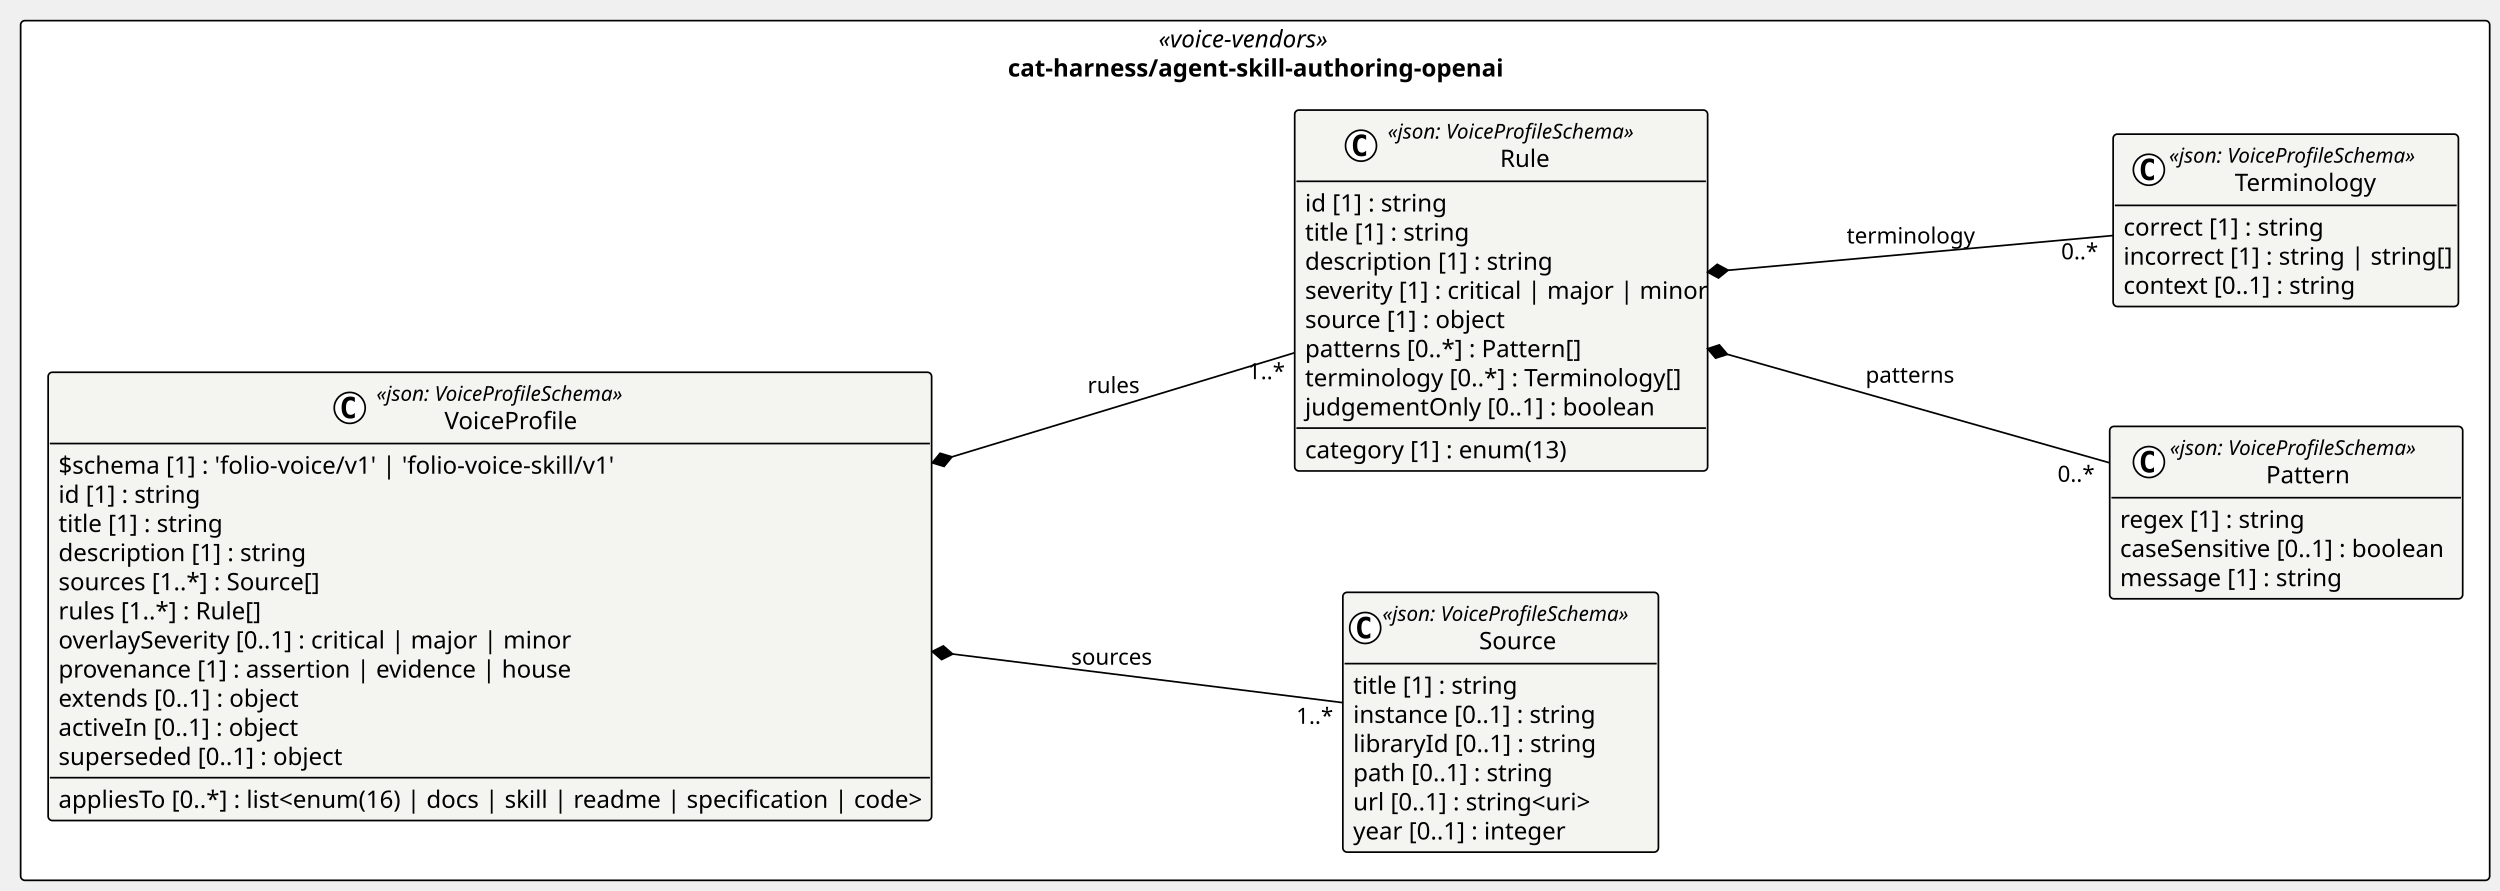
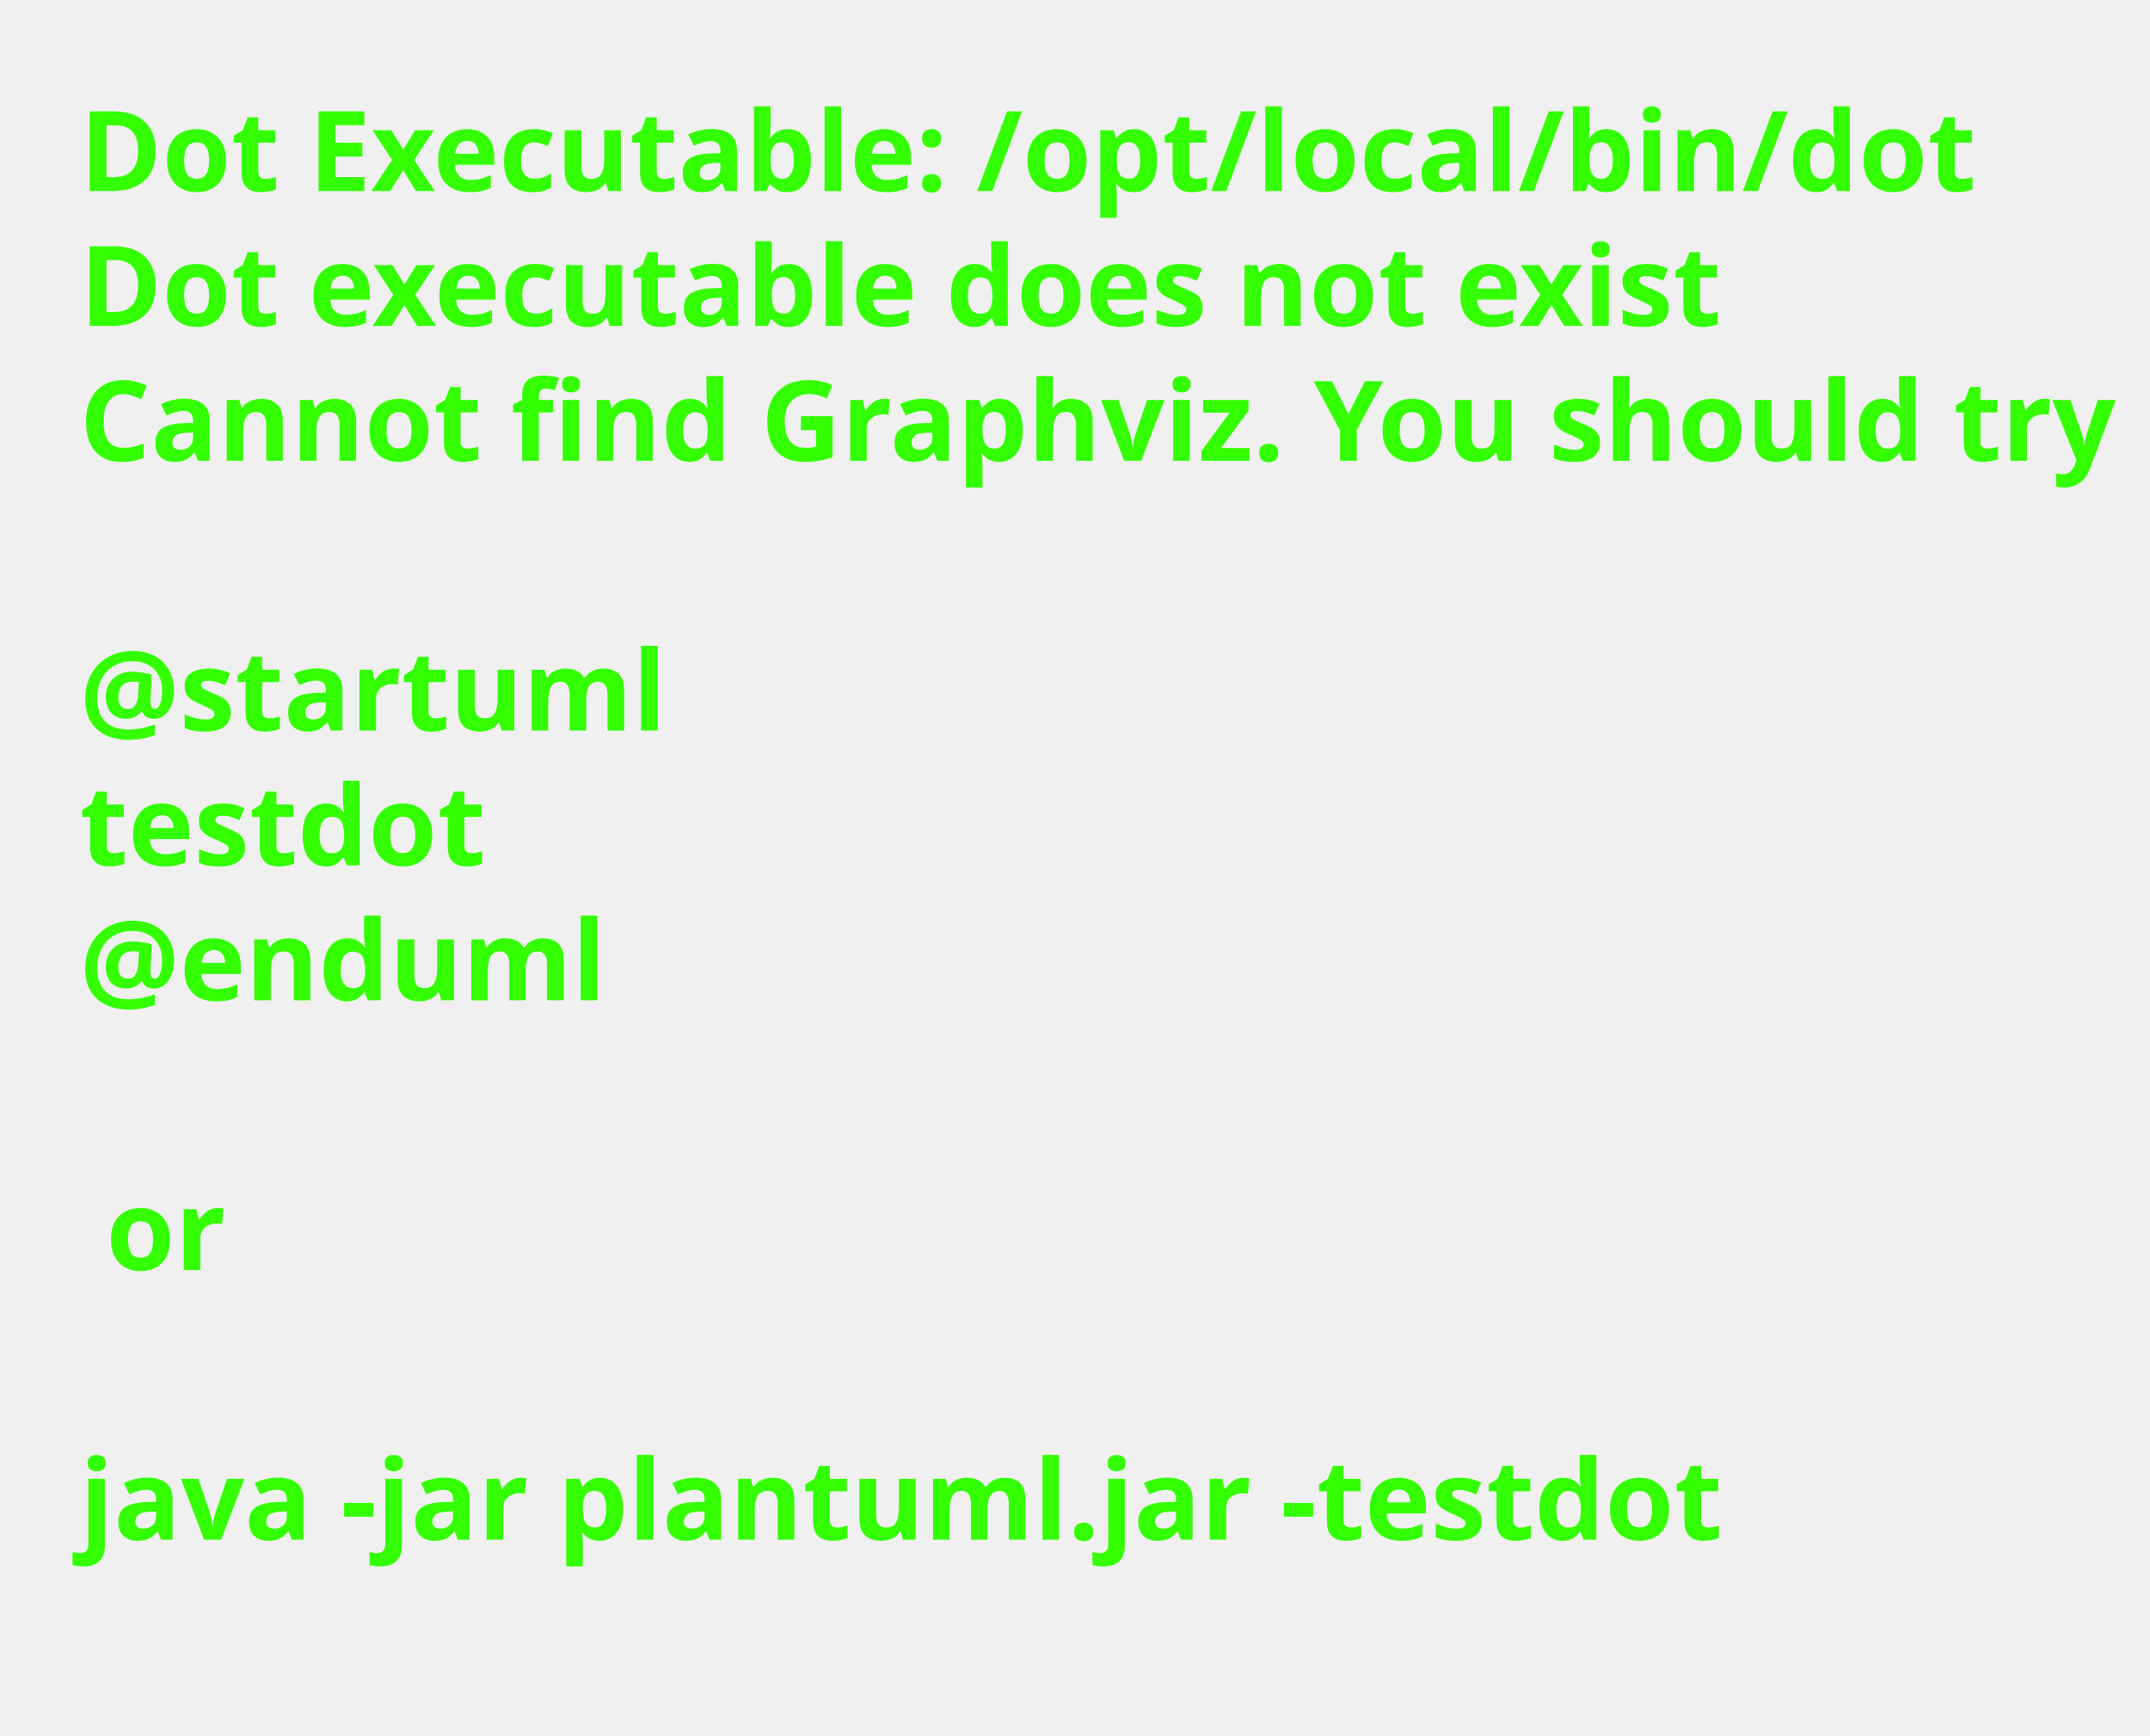
- <svg xmlns="http://www.w3.org/2000/svg" contentStyleType="text/css" height="518px" preserveAspectRatio="none" style="width:1454px;height:518px;background:#FFFFFF;" version="1.1" viewBox="0 0 1454 518" width="1454px" zoomAndPan="magnify">
+ <svg xmlns="http://www.w3.org/2000/svg" contentStyleType="text/css" height="218px" preserveAspectRatio="none" style="width:270px;height:218px;background:#FFFFFF;" version="1.1" viewBox="0 0 270 218" width="270px" zoomAndPan="magnify">
  <defs />
  <g>
-     <g id="cluster_pkg_cat_harness_agent_skill_authoring_openai">
-       <rect fill="#FFFFFF" height="500" rx="2.5" ry="2.5" style="stroke:#000000;stroke-width:1.0;" width="1436" x="12" y="12" />
-       <text fill="#000000" font-family="Verdana" font-size="14" font-style="italic" lengthAdjust="spacing" textLength="112.349" x="673.826" y="27.562">«voice-vendors»</text>
-       <text fill="#000000" font-family="Verdana" font-size="14" font-weight="bold" lengthAdjust="spacing" textLength="287.622" x="586.189" y="44.502">cat-harness/agent-skill-authoring-openai</text>
-     </g>
-     <g id="elem_cat_harness_agent_skill_authoring_openai_Source">
-       <rect codeLine="14" fill="#F4F4F1" height="151.096" id="cat_harness_agent_skill_authoring_openai_Source" rx="2.5" ry="2.5" style="stroke:#000000;stroke-width:1.0;" width="183.533" x="781" y="344.5" />
-       <ellipse cx="794" cy="365.229" fill="#FFFFFF" rx="9" ry="9" style="stroke:#000000;stroke-width:1.0;" />
-       <path d="M796.969,370.87 Q796.391,371.167 795.75,371.308 Q795.109,371.464 794.406,371.464 Q791.906,371.464 790.578,369.823 Q789.266,368.167 789.266,365.042 Q789.266,361.917 790.578,360.261 Q791.906,358.604 794.406,358.604 Q795.109,358.604 795.75,358.761 Q796.406,358.917 796.969,359.214 L796.969,361.933 Q796.344,361.354 795.75,361.089 Q795.156,360.808 794.531,360.808 Q793.188,360.808 792.5,361.886 Q791.812,362.948 791.812,365.042 Q791.812,367.136 792.5,368.214 Q793.188,369.276 794.531,369.276 Q795.156,369.276 795.75,369.011 Q796.344,368.729 796.969,368.151 L796.969,370.87 Z " fill="#000000" />
-       <text fill="#000000" font-family="Verdana" font-size="12" font-style="italic" lengthAdjust="spacing" textLength="159.533" x="804" y="361.125">«json: VoiceProfileSchema»</text>
-       <text fill="#000000" font-family="Verdana" font-size="14" lengthAdjust="spacing" textLength="47.086" x="860.224" y="377.582">Source</text>
-       <line style="stroke:#000000;stroke-width:1.0;" x1="782" x2="963.533" y1="385.959" y2="385.959" />
-       <text fill="#000000" font-family="Verdana" font-size="14" lengthAdjust="spacing" textLength="93.345" x="787" y="403.522">title [1] : string</text>
-       <text fill="#000000" font-family="Verdana" font-size="14" lengthAdjust="spacing" textLength="142.065" x="787" y="420.461">instance [0..1] : string</text>
-       <text fill="#000000" font-family="Verdana" font-size="14" lengthAdjust="spacing" textLength="140.096" x="787" y="437.4">libraryId [0..1] : string</text>
-       <text fill="#000000" font-family="Verdana" font-size="14" lengthAdjust="spacing" textLength="115.432" x="787" y="454.34">path [0..1] : string</text>
-       <text fill="#000000" font-family="Verdana" font-size="14" lengthAdjust="spacing" textLength="138.544" x="787" y="471.279">url [0..1] : string&lt;uri&gt;</text>
-       <text fill="#000000" font-family="Verdana" font-size="14" lengthAdjust="spacing" textLength="124.236" x="787" y="488.219">year [0..1] : integer</text>
-     </g>
-     <g id="elem_cat_harness_agent_skill_authoring_openai_Pattern">
-       <rect codeLine="22" fill="#F4F4F1" height="100.277" id="cat_harness_agent_skill_authoring_openai_Pattern" rx="2.5" ry="2.5" style="stroke:#000000;stroke-width:1.0;" width="205.307" x="1227" y="248" />
-       <ellipse cx="1249.798" cy="268.729" fill="#FFFFFF" rx="9" ry="9" style="stroke:#000000;stroke-width:1.0;" />
-       <path d="M1252.767,274.37 Q1252.189,274.667 1251.548,274.808 Q1250.907,274.964 1250.204,274.964 Q1247.704,274.964 1246.376,273.323 Q1245.064,271.667 1245.064,268.542 Q1245.064,265.417 1246.376,263.761 Q1247.704,262.104 1250.204,262.104 Q1250.907,262.104 1251.548,262.261 Q1252.204,262.417 1252.767,262.714 L1252.767,265.433 Q1252.142,264.854 1251.548,264.589 Q1250.954,264.308 1250.329,264.308 Q1248.986,264.308 1248.298,265.386 Q1247.611,266.448 1247.611,268.542 Q1247.611,270.636 1248.298,271.714 Q1248.986,272.776 1250.329,272.776 Q1250.954,272.776 1251.548,272.511 Q1252.142,272.229 1252.767,271.651 L1252.767,274.37 Z " fill="#000000" />
-       <text fill="#000000" font-family="Verdana" font-size="12" font-style="italic" lengthAdjust="spacing" textLength="159.533" x="1261.975" y="264.625">«json: VoiceProfileSchema»</text>
-       <text fill="#000000" font-family="Verdana" font-size="14" lengthAdjust="spacing" textLength="47.667" x="1317.909" y="281.082">Pattern</text>
-       <line style="stroke:#000000;stroke-width:1.0;" x1="1228" x2="1431.307" y1="289.459" y2="289.459" />
-       <text fill="#000000" font-family="Verdana" font-size="14" lengthAdjust="spacing" textLength="107.064" x="1233" y="307.022">regex [1] : string</text>
-       <text fill="#000000" font-family="Verdana" font-size="14" lengthAdjust="spacing" textLength="193.307" x="1233" y="323.961">caseSensitive [0..1] : boolean</text>
-       <text fill="#000000" font-family="Verdana" font-size="14" lengthAdjust="spacing" textLength="129.056" x="1233" y="340.9">message [1] : string</text>
-     </g>
-     <g id="elem_cat_harness_agent_skill_authoring_openai_Terminology">
-       <rect codeLine="27" fill="#F4F4F1" height="100.277" id="cat_harness_agent_skill_authoring_openai_Terminology" rx="2.5" ry="2.5" style="stroke:#000000;stroke-width:1.0;" width="200.809" x="1229" y="78" />
-       <ellipse cx="1249.774" cy="98.73" fill="#FFFFFF" rx="9" ry="9" style="stroke:#000000;stroke-width:1.0;" />
-       <path d="M1252.743,104.37 Q1252.165,104.667 1251.524,104.808 Q1250.883,104.964 1250.18,104.964 Q1247.68,104.964 1246.352,103.323 Q1245.04,101.667 1245.04,98.542 Q1245.04,95.417 1246.352,93.761 Q1247.68,92.105 1250.18,92.105 Q1250.883,92.105 1251.524,92.261 Q1252.18,92.417 1252.743,92.714 L1252.743,95.433 Q1252.118,94.855 1251.524,94.589 Q1250.93,94.308 1250.305,94.308 Q1248.961,94.308 1248.274,95.386 Q1247.586,96.448 1247.586,98.542 Q1247.586,100.636 1248.274,101.714 Q1248.961,102.776 1250.305,102.776 Q1250.93,102.776 1251.524,102.511 Q1252.118,102.23 1252.743,101.651 L1252.743,104.37 Z " fill="#000000" />
-       <text fill="#000000" font-family="Verdana" font-size="12" font-style="italic" lengthAdjust="spacing" textLength="159.533" x="1261.502" y="94.625">«json: VoiceProfileSchema»</text>
-       <text fill="#000000" font-family="Verdana" font-size="14" lengthAdjust="spacing" textLength="83.029" x="1299.753" y="111.082">Terminology</text>
-       <line style="stroke:#000000;stroke-width:1.0;" x1="1230" x2="1428.809" y1="119.459" y2="119.459" />
-       <text fill="#000000" font-family="Verdana" font-size="14" lengthAdjust="spacing" textLength="116.915" x="1235" y="137.022">correct [1] : string</text>
-       <text fill="#000000" font-family="Verdana" font-size="14" lengthAdjust="spacing" textLength="188.809" x="1235" y="153.961">incorrect [1] : string | string[]</text>
-       <text fill="#000000" font-family="Verdana" font-size="14" lengthAdjust="spacing" textLength="135.769" x="1235" y="170.9">context [0..1] : string</text>
-     </g>
-     <g id="elem_cat_harness_agent_skill_authoring_openai_Rule">
-       <rect codeLine="32" fill="#F4F4F1" height="209.914" id="cat_harness_agent_skill_authoring_openai_Rule" rx="2.5" ry="2.5" style="stroke:#000000;stroke-width:1.0;" width="240.156" x="753" y="64" />
-       <ellipse cx="791.562" cy="84.73" fill="#FFFFFF" rx="9" ry="9" style="stroke:#000000;stroke-width:1.0;" />
-       <path d="M794.53,90.37 Q793.952,90.667 793.312,90.808 Q792.671,90.964 791.968,90.964 Q789.468,90.964 788.14,89.323 Q786.827,87.667 786.827,84.542 Q786.827,81.417 788.14,79.761 Q789.468,78.105 791.968,78.105 Q792.671,78.105 793.312,78.261 Q793.968,78.417 794.53,78.714 L794.53,81.433 Q793.905,80.855 793.312,80.589 Q792.718,80.308 792.093,80.308 Q790.749,80.308 790.062,81.386 Q789.374,82.448 789.374,84.542 Q789.374,86.636 790.062,87.714 Q790.749,88.776 792.093,88.776 Q792.718,88.776 793.312,88.511 Q793.905,88.23 794.53,87.651 L794.53,90.37 Z " fill="#000000" />
-       <text fill="#000000" font-family="Verdana" font-size="12" font-style="italic" lengthAdjust="spacing" textLength="159.533" x="807.062" y="80.625">«json: VoiceProfileSchema»</text>
-       <text fill="#000000" font-family="Verdana" font-size="14" lengthAdjust="spacing" textLength="28.841" x="872.408" y="97.082">Rule</text>
-       <line style="stroke:#000000;stroke-width:1.0;" x1="754" x2="992.156" y1="105.459" y2="105.459" />
-       <text fill="#000000" font-family="Verdana" font-size="14" lengthAdjust="spacing" textLength="81.204" x="759" y="123.022">id [1] : string</text>
-       <text fill="#000000" font-family="Verdana" font-size="14" lengthAdjust="spacing" textLength="93.345" x="759" y="139.961">title [1] : string</text>
-       <text fill="#000000" font-family="Verdana" font-size="14" lengthAdjust="spacing" textLength="143.233" x="759" y="156.9">description [1] : string</text>
-       <text fill="#000000" font-family="Verdana" font-size="14" lengthAdjust="spacing" textLength="228.156" x="759" y="173.84">severity [1] : critical | major | minor</text>
-       <text fill="#000000" font-family="Verdana" font-size="14" lengthAdjust="spacing" textLength="118.344" x="759" y="190.779">source [1] : object</text>
-       <text fill="#000000" font-family="Verdana" font-size="14" lengthAdjust="spacing" textLength="162.538" x="759" y="207.719">patterns [0..*] : Pattern[]</text>
-       <text fill="#000000" font-family="Verdana" font-size="14" lengthAdjust="spacing" textLength="221.785" x="759" y="224.658">terminology [0..*] : Terminology[]</text>
-       <text fill="#000000" font-family="Verdana" font-size="14" lengthAdjust="spacing" textLength="202.2" x="759" y="241.598">judgementOnly [0..1] : boolean</text>
-       <line style="stroke:#000000;stroke-width:1.0;" x1="754" x2="992.156" y1="248.975" y2="248.975" />
-       <text fill="#000000" font-family="Verdana" font-size="14" lengthAdjust="spacing" textLength="152.004" x="759" y="266.537">category [1] : enum(13)</text>
-     </g>
-     <g id="elem_cat_harness_agent_skill_authoring_openai_VoiceProfile">
-       <rect codeLine="43" fill="#F4F4F1" height="260.732" id="cat_harness_agent_skill_authoring_openai_VoiceProfile" rx="2.5" ry="2.5" style="stroke:#000000;stroke-width:1.0;" width="513.833" x="28" y="216.5" />
-       <ellipse cx="203.4" cy="237.23" fill="#FFFFFF" rx="9" ry="9" style="stroke:#000000;stroke-width:1.0;" />
-       <path d="M206.369,242.87 Q205.791,243.167 205.15,243.308 Q204.509,243.464 203.806,243.464 Q201.306,243.464 199.978,241.823 Q198.666,240.167 198.666,237.042 Q198.666,233.917 199.978,232.261 Q201.306,230.605 203.806,230.605 Q204.509,230.605 205.15,230.761 Q205.806,230.917 206.369,231.214 L206.369,233.933 Q205.744,233.355 205.15,233.089 Q204.556,232.808 203.931,232.808 Q202.587,232.808 201.9,233.886 Q201.212,234.948 201.212,237.042 Q201.212,239.136 201.9,240.214 Q202.587,241.276 203.931,241.276 Q204.556,241.276 205.15,241.011 Q205.744,240.73 206.369,240.151 L206.369,242.87 Z " fill="#000000" />
-       <text fill="#000000" font-family="Verdana" font-size="12" font-style="italic" lengthAdjust="spacing" textLength="159.533" x="218.9" y="233.125">«json: VoiceProfileSchema»</text>
-       <text fill="#000000" font-family="Verdana" font-size="14" lengthAdjust="spacing" textLength="80.336" x="258.498" y="249.582">VoiceProfile</text>
-       <line style="stroke:#000000;stroke-width:1.0;" x1="29" x2="540.833" y1="257.959" y2="257.959" />
-       <text fill="#000000" font-family="Verdana" font-size="14" lengthAdjust="spacing" textLength="332.917" x="34" y="275.522">$schema [1] : 'folio-voice/v1' | 'folio-voice-skill/v1'</text>
-       <text fill="#000000" font-family="Verdana" font-size="14" lengthAdjust="spacing" textLength="81.204" x="34" y="292.461">id [1] : string</text>
-       <text fill="#000000" font-family="Verdana" font-size="14" lengthAdjust="spacing" textLength="93.345" x="34" y="309.4">title [1] : string</text>
-       <text fill="#000000" font-family="Verdana" font-size="14" lengthAdjust="spacing" textLength="143.233" x="34" y="326.34">description [1] : string</text>
-       <text fill="#000000" font-family="Verdana" font-size="14" lengthAdjust="spacing" textLength="157.015" x="34" y="343.279">sources [1..*] : Source[]</text>
-       <text fill="#000000" font-family="Verdana" font-size="14" lengthAdjust="spacing" textLength="118.378" x="34" y="360.219">rules [1..*] : Rule[]</text>
-       <text fill="#000000" font-family="Verdana" font-size="14" lengthAdjust="spacing" textLength="295.463" x="34" y="377.158">overlaySeverity [0..1] : critical | major | minor</text>
-       <text fill="#000000" font-family="Verdana" font-size="14" lengthAdjust="spacing" textLength="297.445" x="34" y="394.098">provenance [1] : assertion | evidence | house</text>
-       <text fill="#000000" font-family="Verdana" font-size="14" lengthAdjust="spacing" textLength="142.529" x="34" y="411.037">extends [0..1] : object</text>
-       <text fill="#000000" font-family="Verdana" font-size="14" lengthAdjust="spacing" textLength="141.641" x="34" y="427.977">activeIn [0..1] : object</text>
-       <text fill="#000000" font-family="Verdana" font-size="14" lengthAdjust="spacing" textLength="168.28" x="34" y="444.916">superseded [0..1] : object</text>
-       <line style="stroke:#000000;stroke-width:1.0;" x1="29" x2="540.833" y1="452.293" y2="452.293" />
-       <text fill="#000000" font-family="Verdana" font-size="14" lengthAdjust="spacing" textLength="501.833" x="34" y="469.856">appliesTo [0..*] : list&lt;enum(16) | docs | skill | readme | specification | code&gt;</text>
-     </g>
-     <g id="link_cat_harness_agent_skill_authoring_openai_VoiceProfile_cat_harness_agent_skill_authoring_openai_Source">
-       <path codeLine="59" d="M554.088,380.394 C639.238,391.004 716.7,400.65 780.9,408.65 " fill="none" id="cat_harness_agent_skill_authoring_openai_VoiceProfile-backto-cat_harness_agent_skill_authoring_openai_Source" style="stroke:#000000;stroke-width:1.0;" />
-       <polygon fill="#000000" points="542.18,378.91,547.639,383.621,554.088,380.394,548.629,375.683,542.18,378.91" style="stroke:#000000;stroke-width:1.0;" />
-       <text fill="#000000" font-family="Verdana" font-size="13" lengthAdjust="spacing" textLength="49.105" x="623" y="386.594">sources</text>
-       <text fill="#000000" font-family="Verdana" font-size="13" lengthAdjust="spacing" textLength="19.291" x="753.834" y="420.962">1..*</text>
-     </g>
-     <g id="link_cat_harness_agent_skill_authoring_openai_Rule_cat_harness_agent_skill_authoring_openai_Pattern">
-       <path codeLine="60" d="M1004.664,206.086 C1077.254,226.686 1157.5,249.46 1226.69,269.1 " fill="none" id="cat_harness_agent_skill_authoring_openai_Rule-backto-cat_harness_agent_skill_authoring_openai_Pattern" style="stroke:#000000;stroke-width:1.0;" />
-       <polygon fill="#000000" points="993.12,202.81,997.8,208.296,1004.664,206.086,999.984,200.6,993.12,202.81" style="stroke:#000000;stroke-width:1.0;" />
-       <text fill="#000000" font-family="Verdana" font-size="13" lengthAdjust="spacing" textLength="50.781" x="1085" y="222.594">patterns</text>
-       <text fill="#000000" font-family="Verdana" font-size="13" lengthAdjust="spacing" textLength="22.204" x="1196.684" y="280.205">0..*</text>
-     </g>
-     <g id="link_cat_harness_agent_skill_authoring_openai_Rule_cat_harness_agent_skill_authoring_openai_Terminology">
-       <path codeLine="61" d="M1005.072,157.172 C1078.451,150.552 1159.49,143.25 1228.94,136.98 " fill="none" id="cat_harness_agent_skill_authoring_openai_Rule-backto-cat_harness_agent_skill_authoring_openai_Terminology" style="stroke:#000000;stroke-width:1.0;" />
-       <polygon fill="#000000" points="993.12,158.25,999.455,161.695,1005.072,157.172,998.736,153.727,993.12,158.25" style="stroke:#000000;stroke-width:1.0;" />
-       <text fill="#000000" font-family="Verdana" font-size="13" lengthAdjust="spacing" textLength="72.96" x="1074" y="141.594">terminology</text>
-       <text fill="#000000" font-family="Verdana" font-size="13" lengthAdjust="spacing" textLength="22.204" x="1198.762" y="150.801">0..*</text>
-     </g>
-     <g id="link_cat_harness_agent_skill_authoring_openai_VoiceProfile_cat_harness_agent_skill_authoring_openai_Rule">
-       <path codeLine="62" d="M553.662,265.701 C626.952,243.431 691.9,223.71 752.7,205.24 " fill="none" id="cat_harness_agent_skill_authoring_openai_VoiceProfile-backto-cat_harness_agent_skill_authoring_openai_Rule" style="stroke:#000000;stroke-width:1.0;" />
-       <polygon fill="#000000" points="542.18,269.19,549.084,271.273,553.662,265.701,546.758,263.618,542.18,269.19" style="stroke:#000000;stroke-width:1.0;" />
-       <text fill="#000000" font-family="Verdana" font-size="13" lengthAdjust="spacing" textLength="30.17" x="632.5" y="228.594">rules</text>
-       <text fill="#000000" font-family="Verdana" font-size="13" lengthAdjust="spacing" textLength="19.291" x="725.794" y="220.524">1..*</text>
-     </g>
+     <text fill="#33FF02" font-family="sans-serif" font-size="14" font-weight="bold" lengthAdjust="spacing" textLength="231.95" x="10" y="24">Dot Executable: /opt/local/bin/dot</text>
+     <text fill="#33FF02" font-family="sans-serif" font-size="14" font-weight="bold" lengthAdjust="spacing" textLength="202.296" x="10" y="40.94">Dot executable does not exist</text>
+     <text fill="#33FF02" font-family="sans-serif" font-size="14" font-weight="bold" lengthAdjust="spacing" textLength="253.142" x="10" y="57.879">Cannot find Graphviz. You should try</text>
+     <text fill="#33FF02" font-family="sans-serif" font-size="14" font-weight="bold" lengthAdjust="spacing" textLength="3.315" x="10" y="74.818"> </text>
+     <text fill="#33FF02" font-family="sans-serif" font-size="14" font-weight="bold" lengthAdjust="spacing" textLength="71.436" x="10" y="91.758">@startuml</text>
+     <text fill="#33FF02" font-family="sans-serif" font-size="14" font-weight="bold" lengthAdjust="spacing" textLength="48.973" x="10" y="108.697">testdot</text>
+     <text fill="#33FF02" font-family="sans-serif" font-size="14" font-weight="bold" lengthAdjust="spacing" textLength="65.393" x="10" y="125.637">@enduml</text>
+     <text fill="#33FF02" font-family="sans-serif" font-size="14" font-weight="bold" lengthAdjust="spacing" textLength="3.315" x="10" y="142.576"> </text>
+     <text fill="#33FF02" font-family="sans-serif" font-size="14" font-weight="bold" lengthAdjust="spacing" textLength="14.287" x="13.315" y="159.516">or</text>
+     <text fill="#33FF02" font-family="sans-serif" font-size="14" font-weight="bold" lengthAdjust="spacing" textLength="3.315" x="10" y="176.455"> </text>
+     <text fill="#33FF02" font-family="sans-serif" font-size="14" font-weight="bold" lengthAdjust="spacing" textLength="200.259" x="10" y="193.394">java -jar plantuml.jar -testdot</text>
+     <text fill="#33FF02" font-family="sans-serif" font-size="14" font-weight="bold" lengthAdjust="spacing" textLength="3.315" x="10" y="210.334"> </text>
  </g>
</svg>
